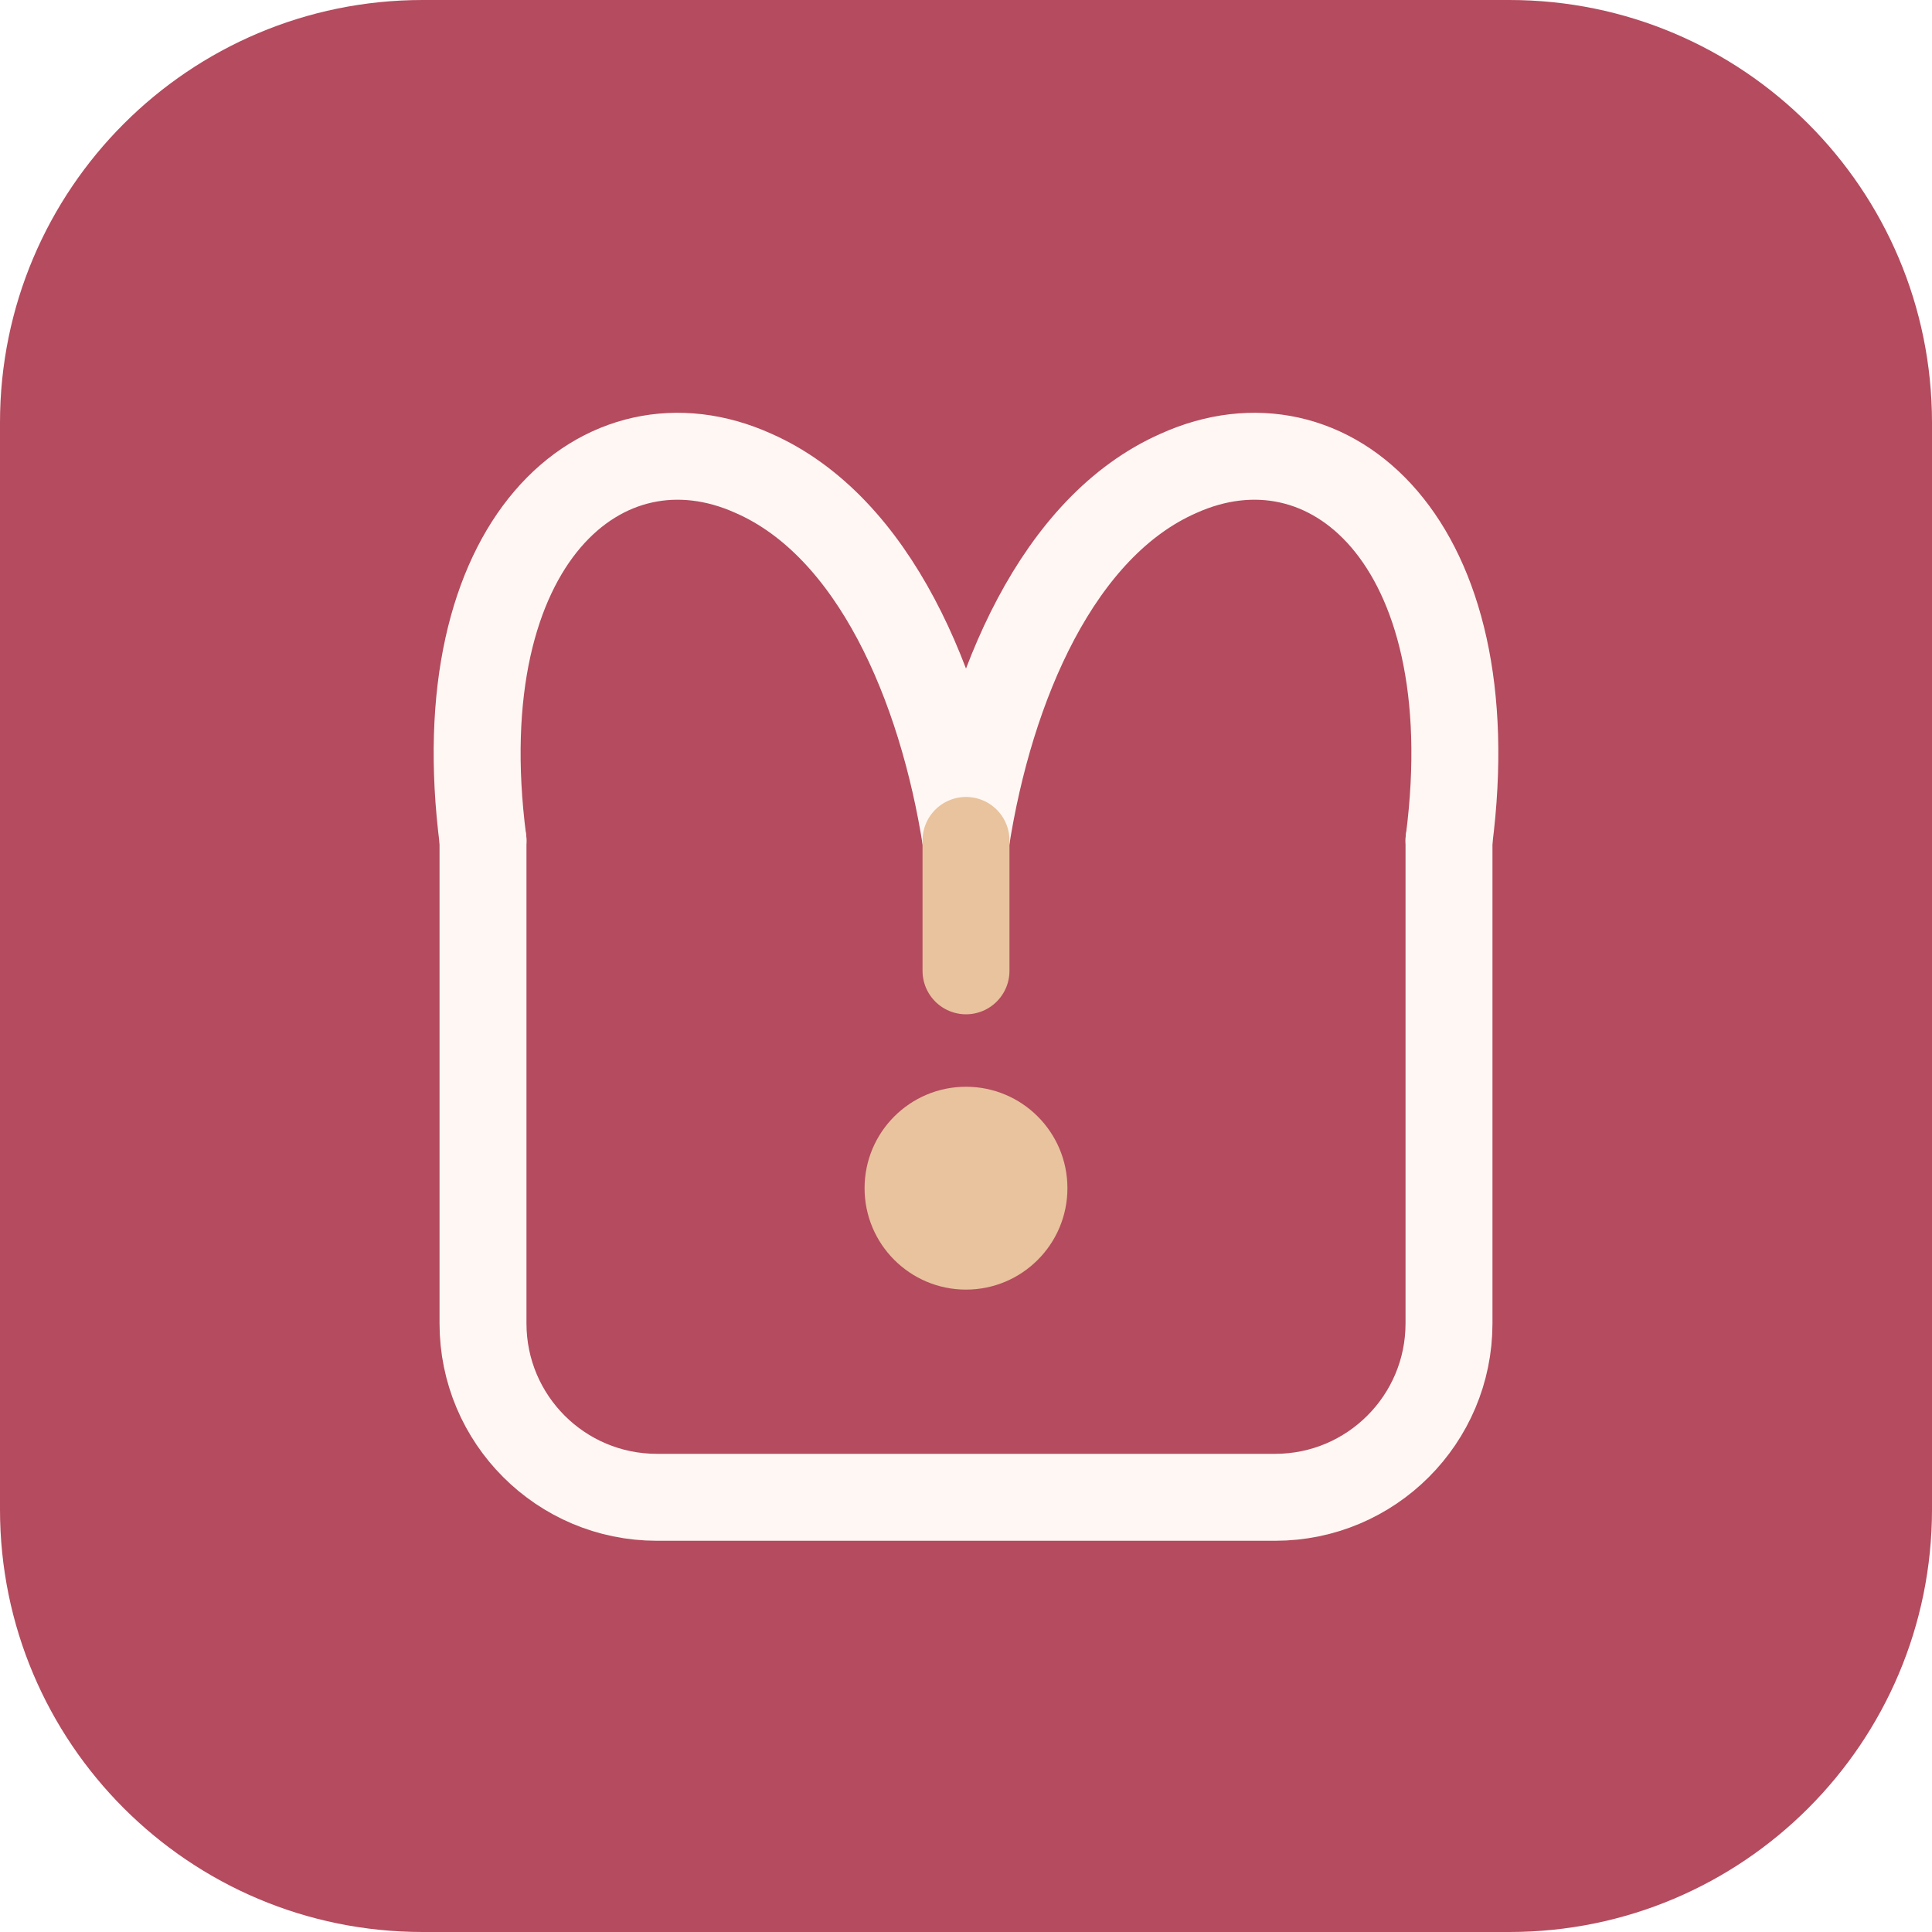
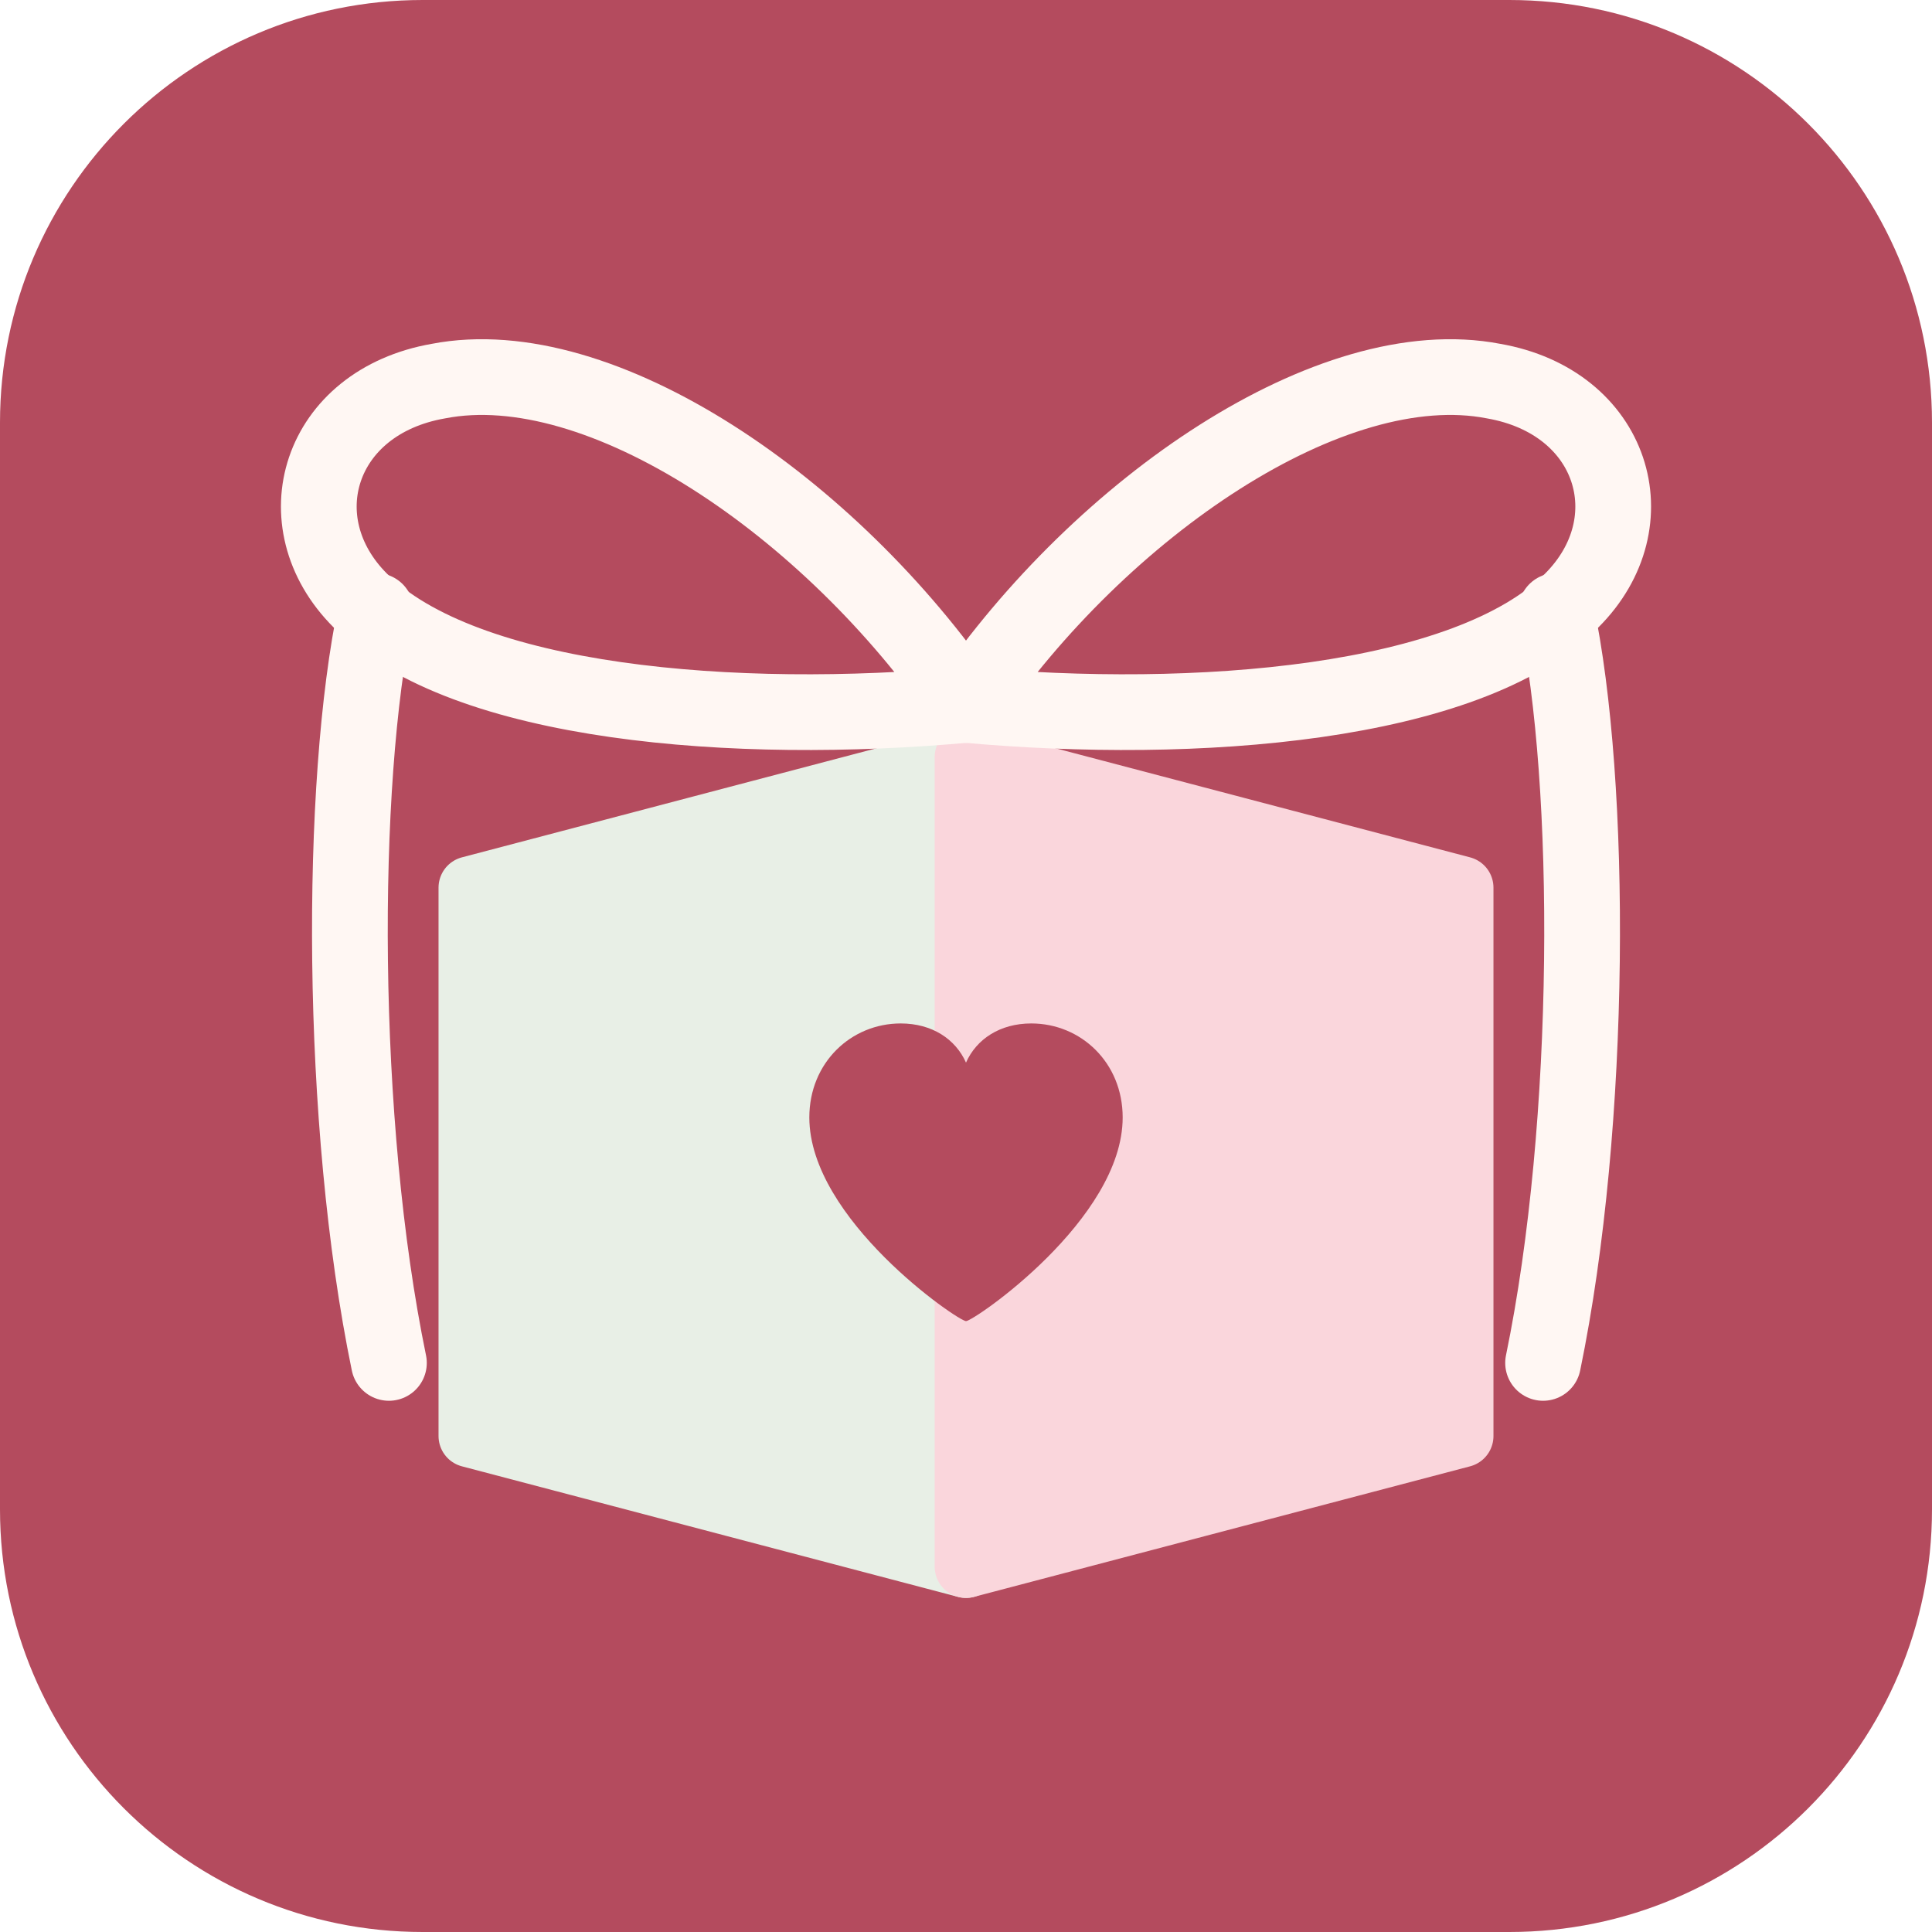
<svg xmlns="http://www.w3.org/2000/svg" viewBox="0 0 64 64" width="64" height="64">
  <rect width="64" height="64" rx="14" fill="#B44B5E" />
-   <g transform="translate(6.4 6.4) scale(1.6)">
-     <g fill="none" stroke="#FFF7F3" stroke-width="1.8" stroke-linecap="round" stroke-linejoin="round">
-       <path d="M6 13.4v10a3.6 3.6 0 0 0 3.6 3.6h12.8a3.6 3.6 0 0 0 3.6-3.6v-10" />
-       <path d="M6 13.4C5.2 7.2 8.5 4.4 11.6 5.8c2.5 1.1 3.9 4.4 4.4 7.6" />
-       <path d="M26 13.4c.8-6.2-2.5-9-5.6-7.6-2.5 1.1-3.9 4.4-4.4 7.6" />
+   <g transform="translate(4.32 6.05) scale(0.865)">
+     <g fill="none" stroke="#FFF7F3" stroke-width="2.9" stroke-linecap="round">
+       <path d="M9.4 16.4C8 23 8 36 9.9 45.2" />
+       <path d="M54.6 16.4C56 23 56 36 54.1 45.2" />
    </g>
-     <path d="M16 13.4v2.7" fill="none" stroke="#E8C39E" stroke-width="1.8" stroke-linecap="round" />
-     <circle cx="16" cy="20.6" r="2.1" fill="#E8C39E" />
+     <g stroke-width="2.4" stroke-linejoin="round">
+       <path d="M13 27L32 22L32 53L13 48Z" fill="#E8EFE6" stroke="#E8EFE6" />
+       <path d="M51 27L32 22L32 53L51 48Z" fill="#FAD6DC" stroke="#FAD6DC" />
+     </g>
+     <path d="M32 43.6C31.7 43.6 26 39.7 26 35.8 26 33.7 27.6 32.2 29.5 32.2 30.7 32.2 31.6 32.8 32 33.7 32.4 32.8 33.3 32.2 34.5 32.2 36.4 32.2 38 33.7 38 35.8 38 39.7 32.3 43.6 32 43.6Z" fill="#B44B5E" />
+     <g fill="none" stroke="#FFF7F3" stroke-width="2.9" stroke-linecap="round" stroke-linejoin="round">
+       <path d="M32 20C23.2 20.8 12.8 20 8.8 16 5.8 13 7.2 8.4 11.8 7.6 18 6.4 26.8 12.4 32 20Z" />
+       <path d="M32 20C40.8 20.8 51.2 20 55.2 16 58.2 13 56.8 8.4 52.2 7.6 46 6.4 37.2 12.4 32 20Z" />
+     </g>
  </g>
</svg>
